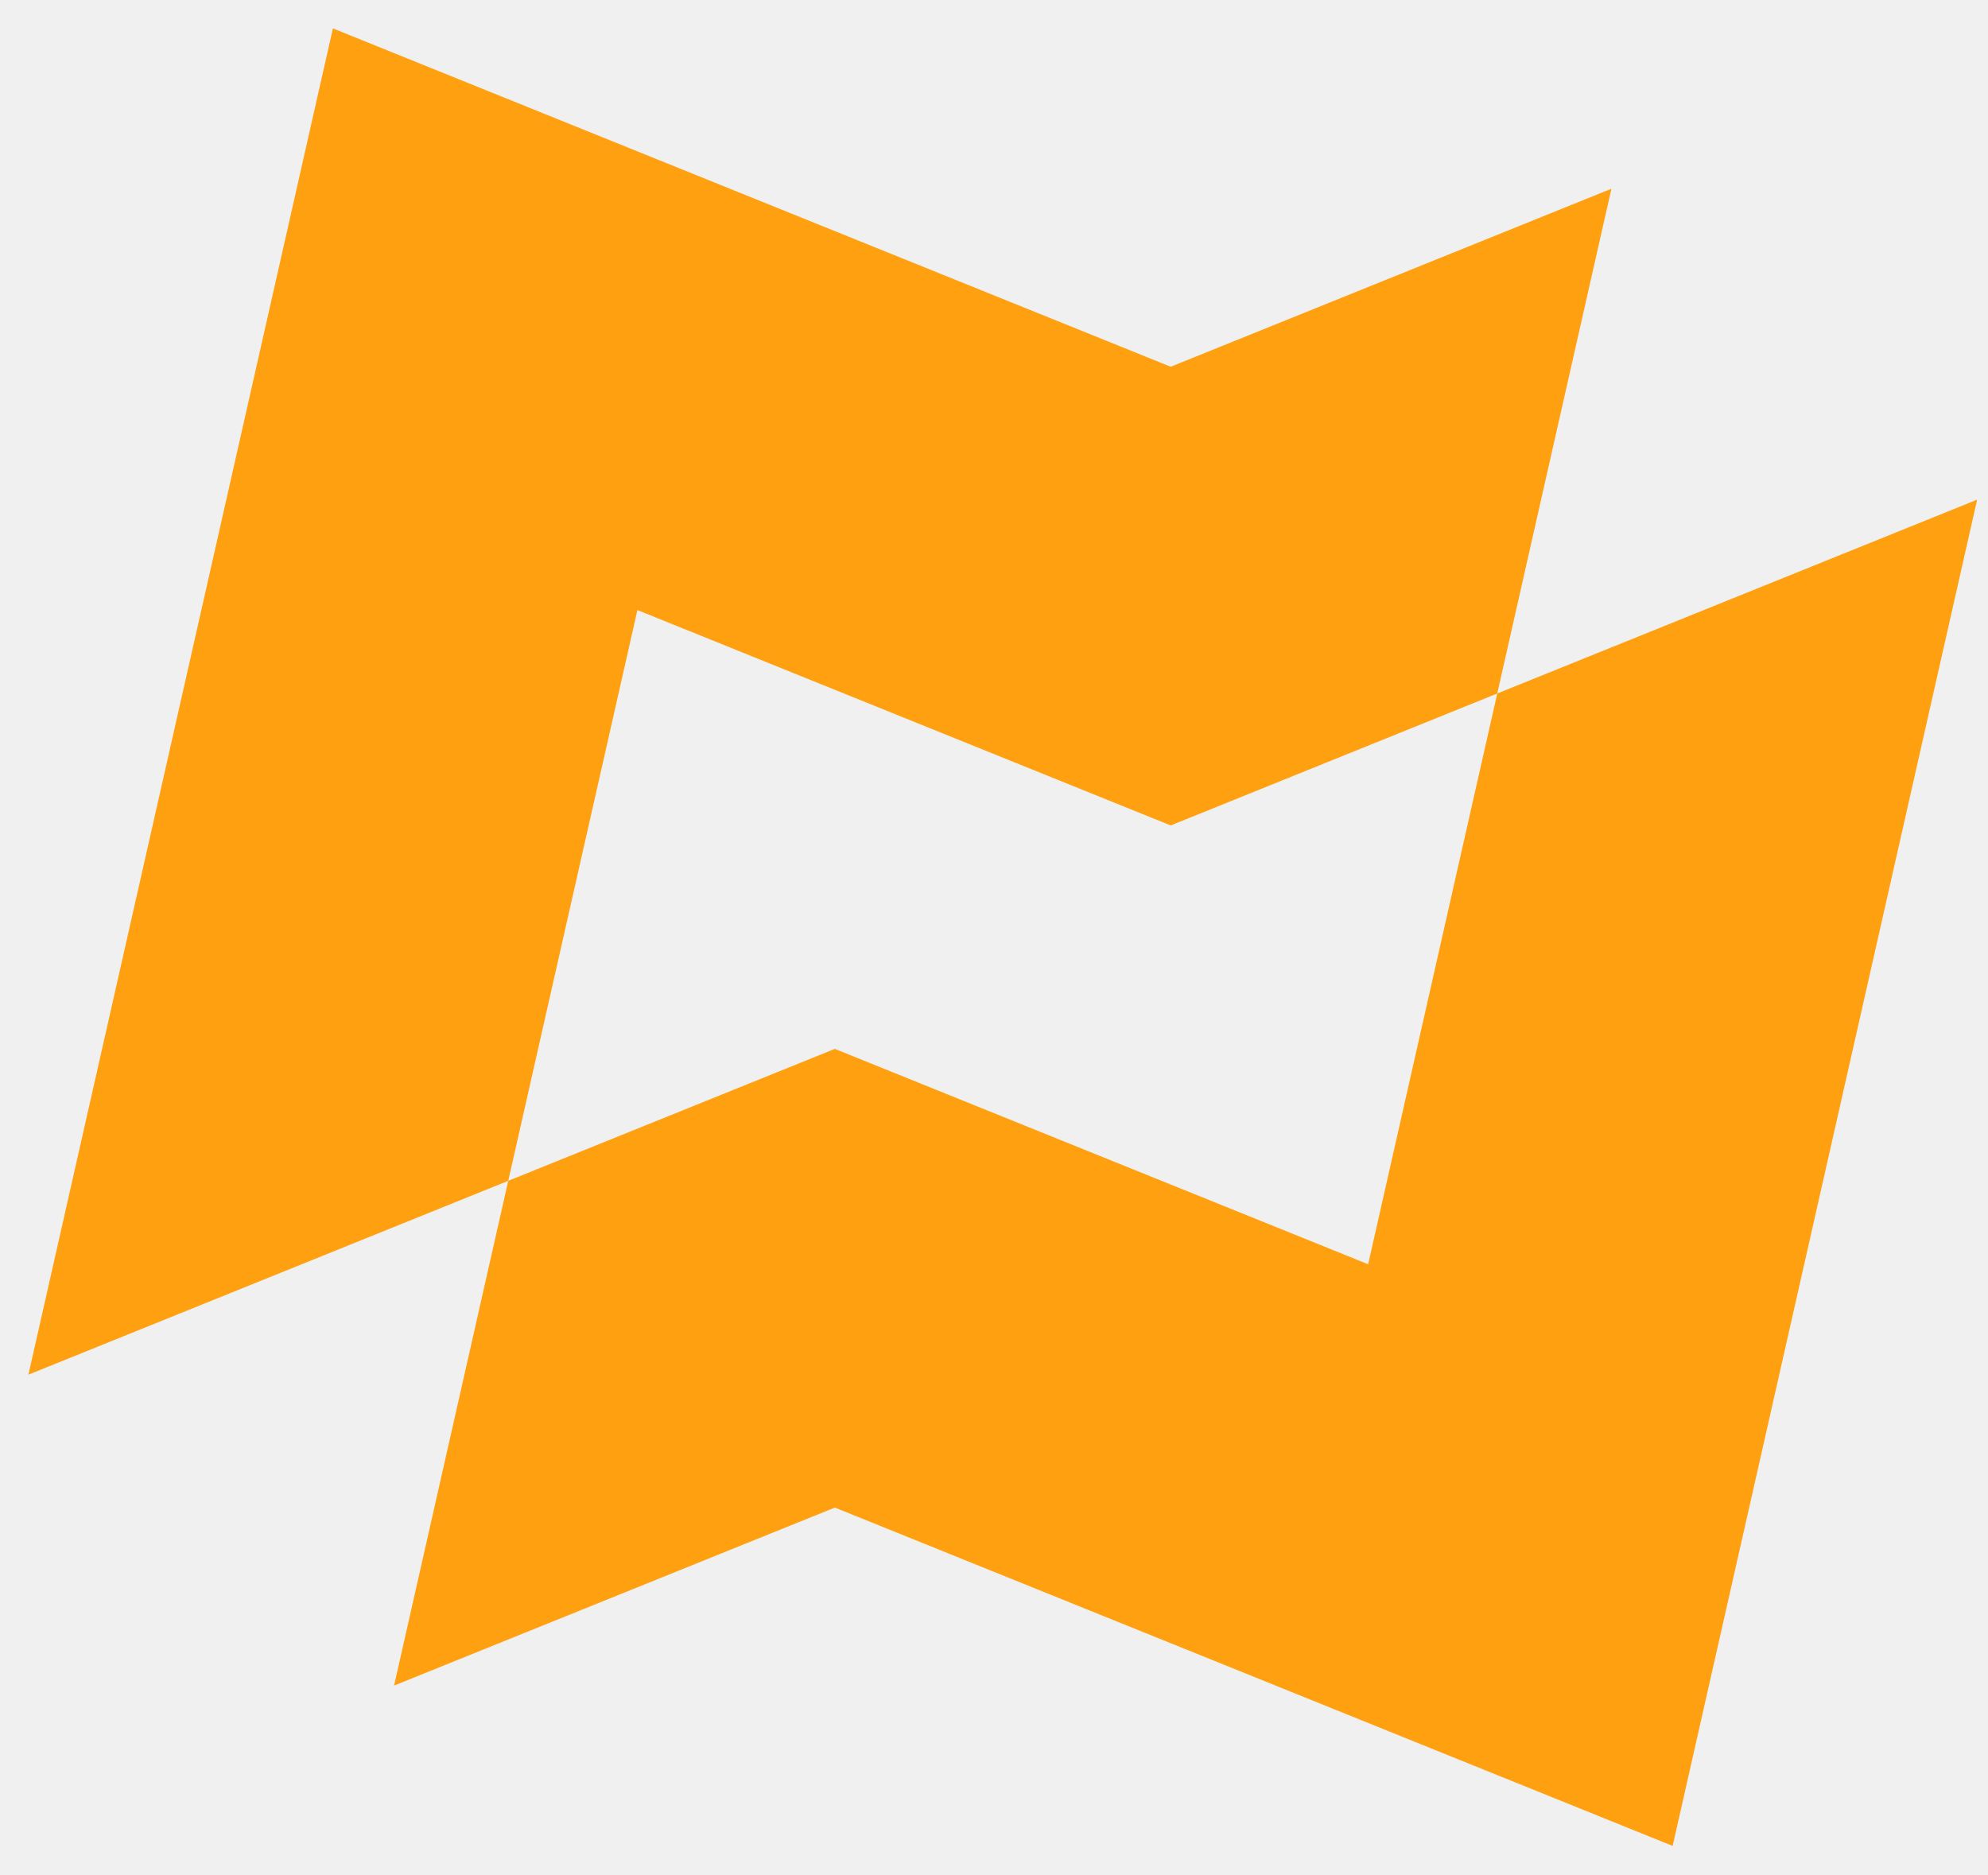
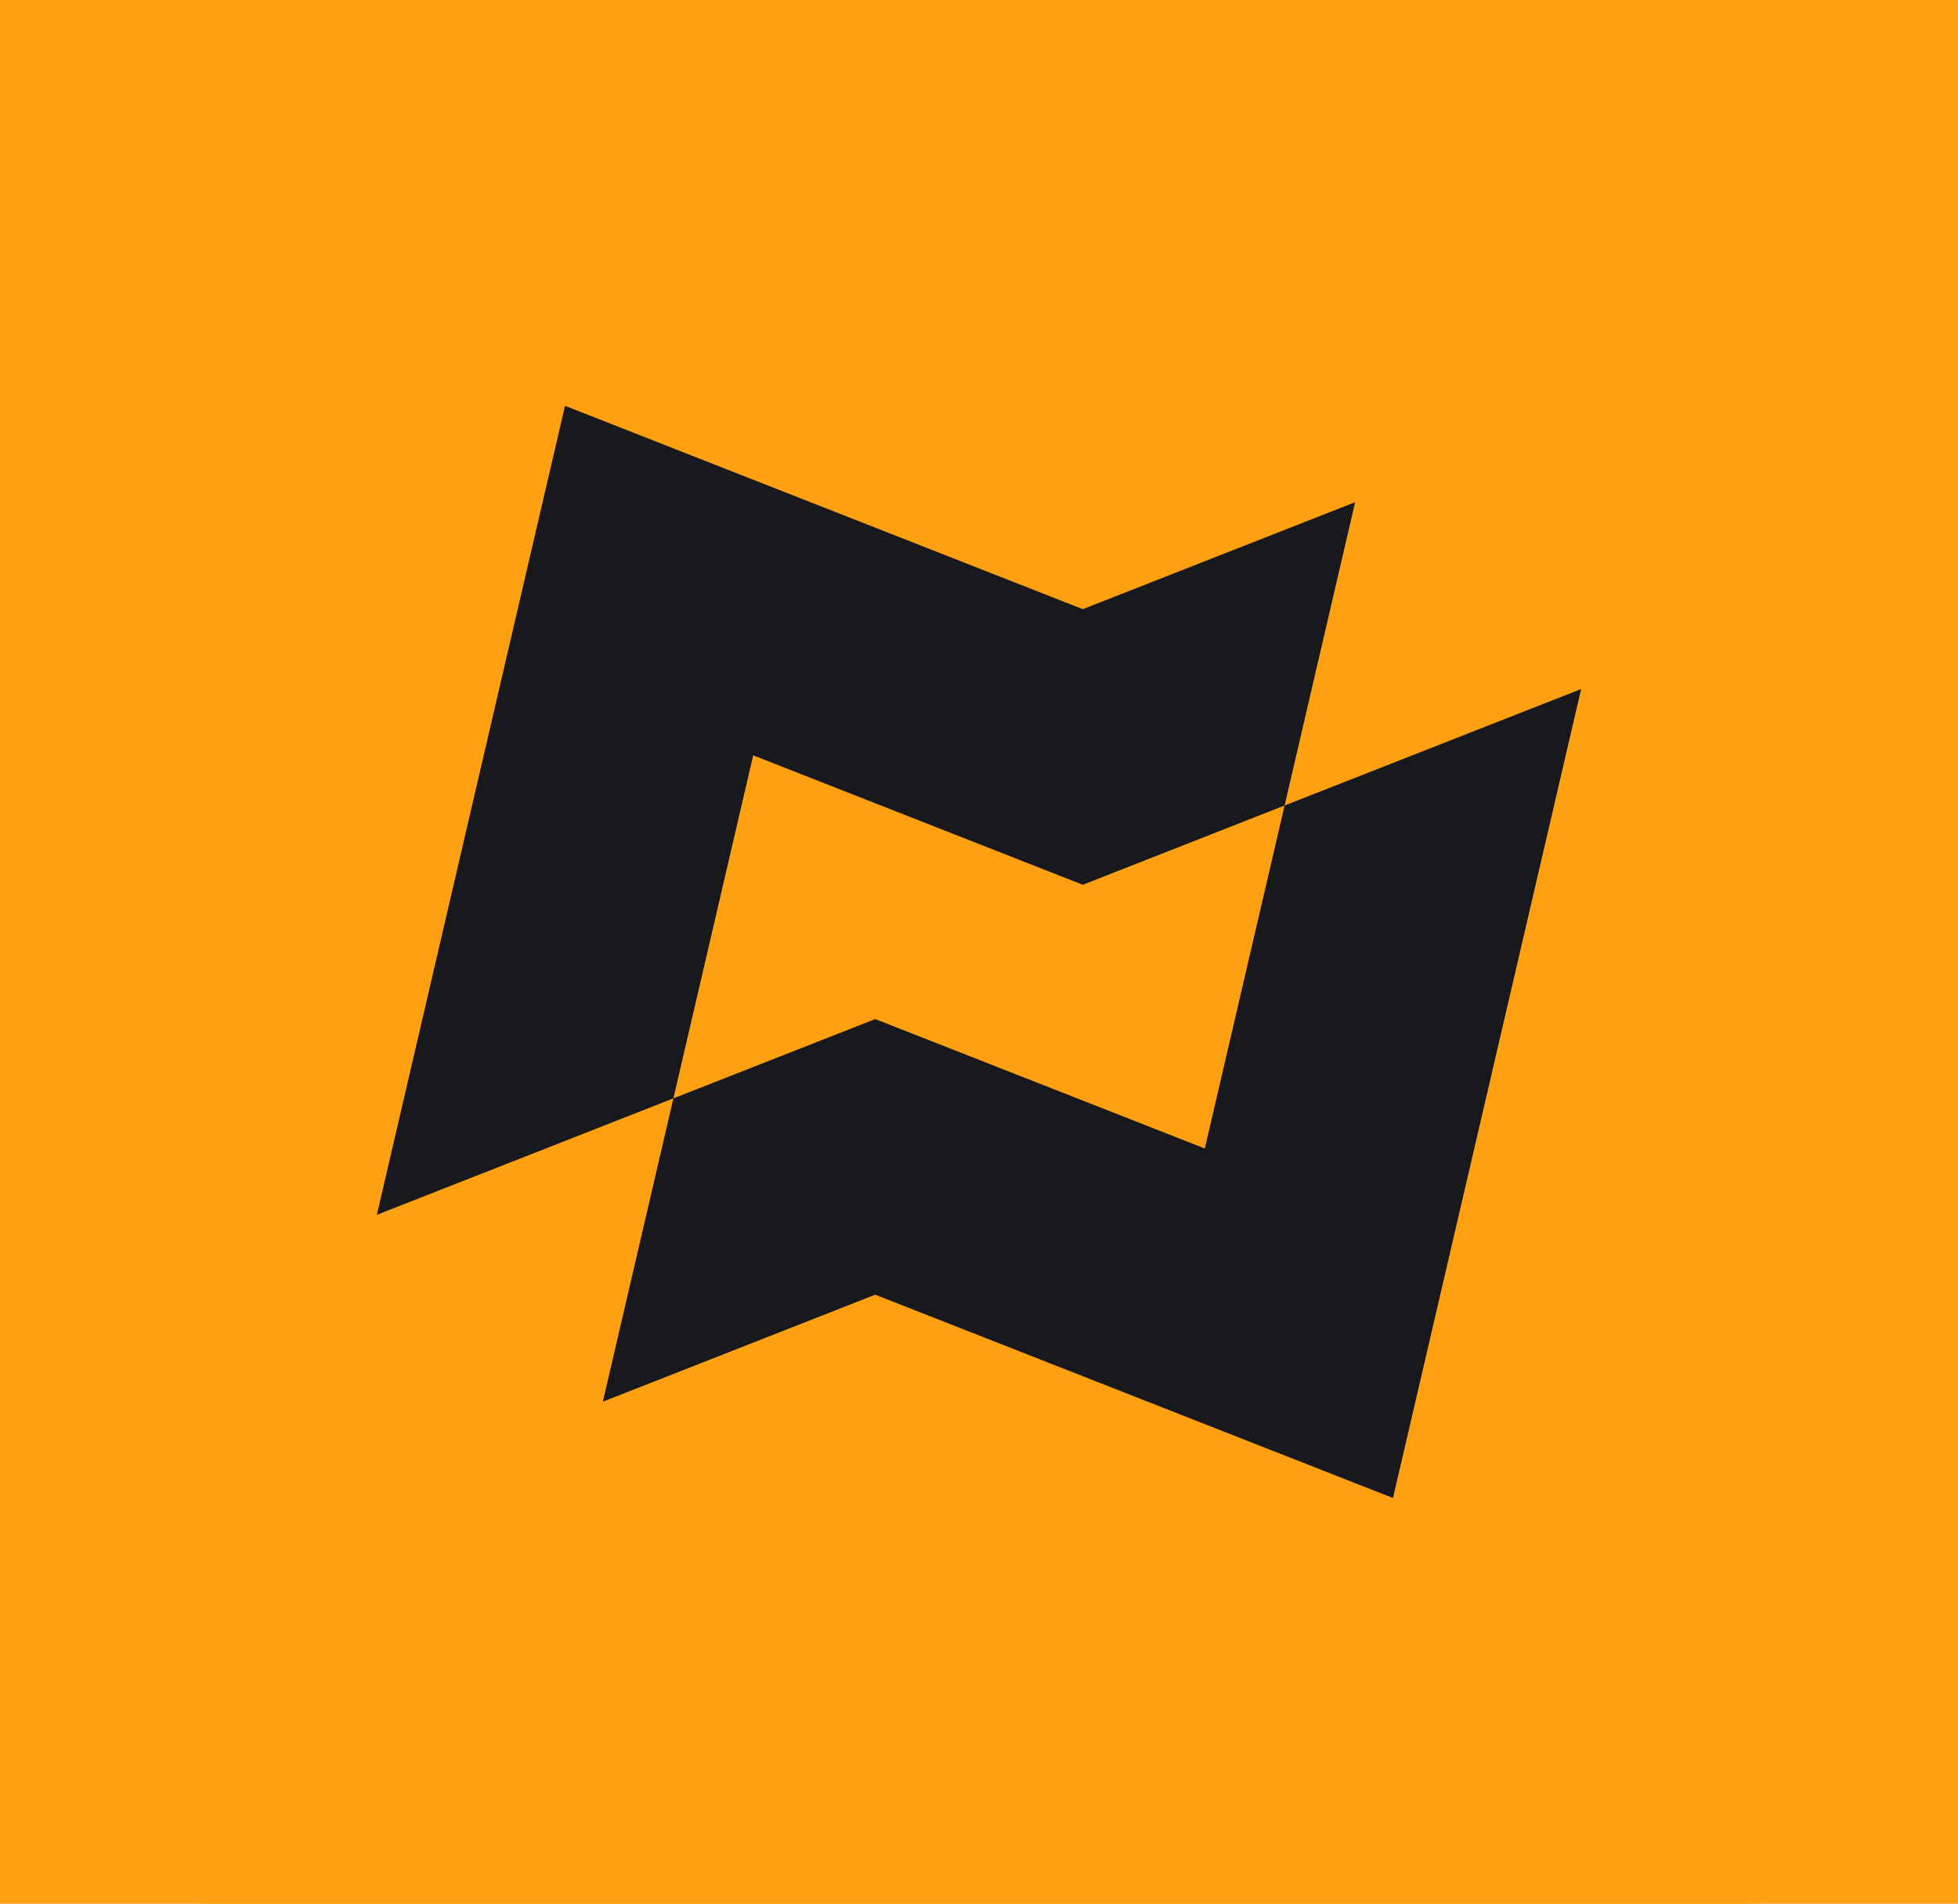
- <svg xmlns="http://www.w3.org/2000/svg" width="35" height="33" viewBox="0 0 35 33" fill="none">
-   <path d="M11.222 10.741L20.611 14.533L26.36 12.21L28.37 3.323L20.611 6.457L5.861 0.5L0.5 24.203L8.948 20.79L11.222 10.741Z" fill="#FFA010" />
-   <path d="M26.36 12.21L24.087 22.259L14.698 18.467L8.948 20.79L6.938 29.677L14.698 26.543L29.448 32.5L34.809 8.797L26.36 12.21Z" fill="#FFA010" />
+ <svg xmlns="http://www.w3.org/2000/svg" xmlns:xlink="http://www.w3.org/1999/xlink" width="542px" height="527px" viewBox="0 0 542 527" version="1.1">
+   <defs>
+     <polygon id="path-1" points="542 0 0 0 0 527 542 527" />
+   </defs>
+   <g id="Page-1" stroke="none" stroke-width="1" fill="none" fill-rule="evenodd">
+     <g id="icon">
+       <mask id="mask-2" fill="white">
+         <use xlink:href="#path-1" />
+       </mask>
+       <g id="Path" />
+       <rect id="Rectangle" fill="#FFA010" mask="url(#mask-2)" x="0" y="0" width="542" height="527" />
+       <g id="Group" mask="url(#mask-2)" fill-rule="nonzero">
+         <path d="M483.023,0 L58.977,0 C26.405,0 0,25.674 0,57.345 L0,469.655 C0,501.327 26.405,527 58.977,527 L483.023,527 C515.596,527 542,501.327 542,469.655 L542,57.345 C542,25.674 515.596,0 483.023,0 Z" id="Path" fill="#FFA010" />
+         <polygon id="Path" fill="#17191C" points="208.495 209.087 299.726 244.914 355.593 222.966 375.123 139.006 299.726 168.62 156.405 112.337 104.316 336.272 186.406 304.033" />
+         <polygon id="Path" fill="#17191C" points="355.594 222.966 333.505 317.913 242.271 282.086 186.406 304.036 166.876 387.996 242.271 358.38 385.593 414.663 437.681 190.729" />
+       </g>
+     </g>
+   </g>
</svg>
